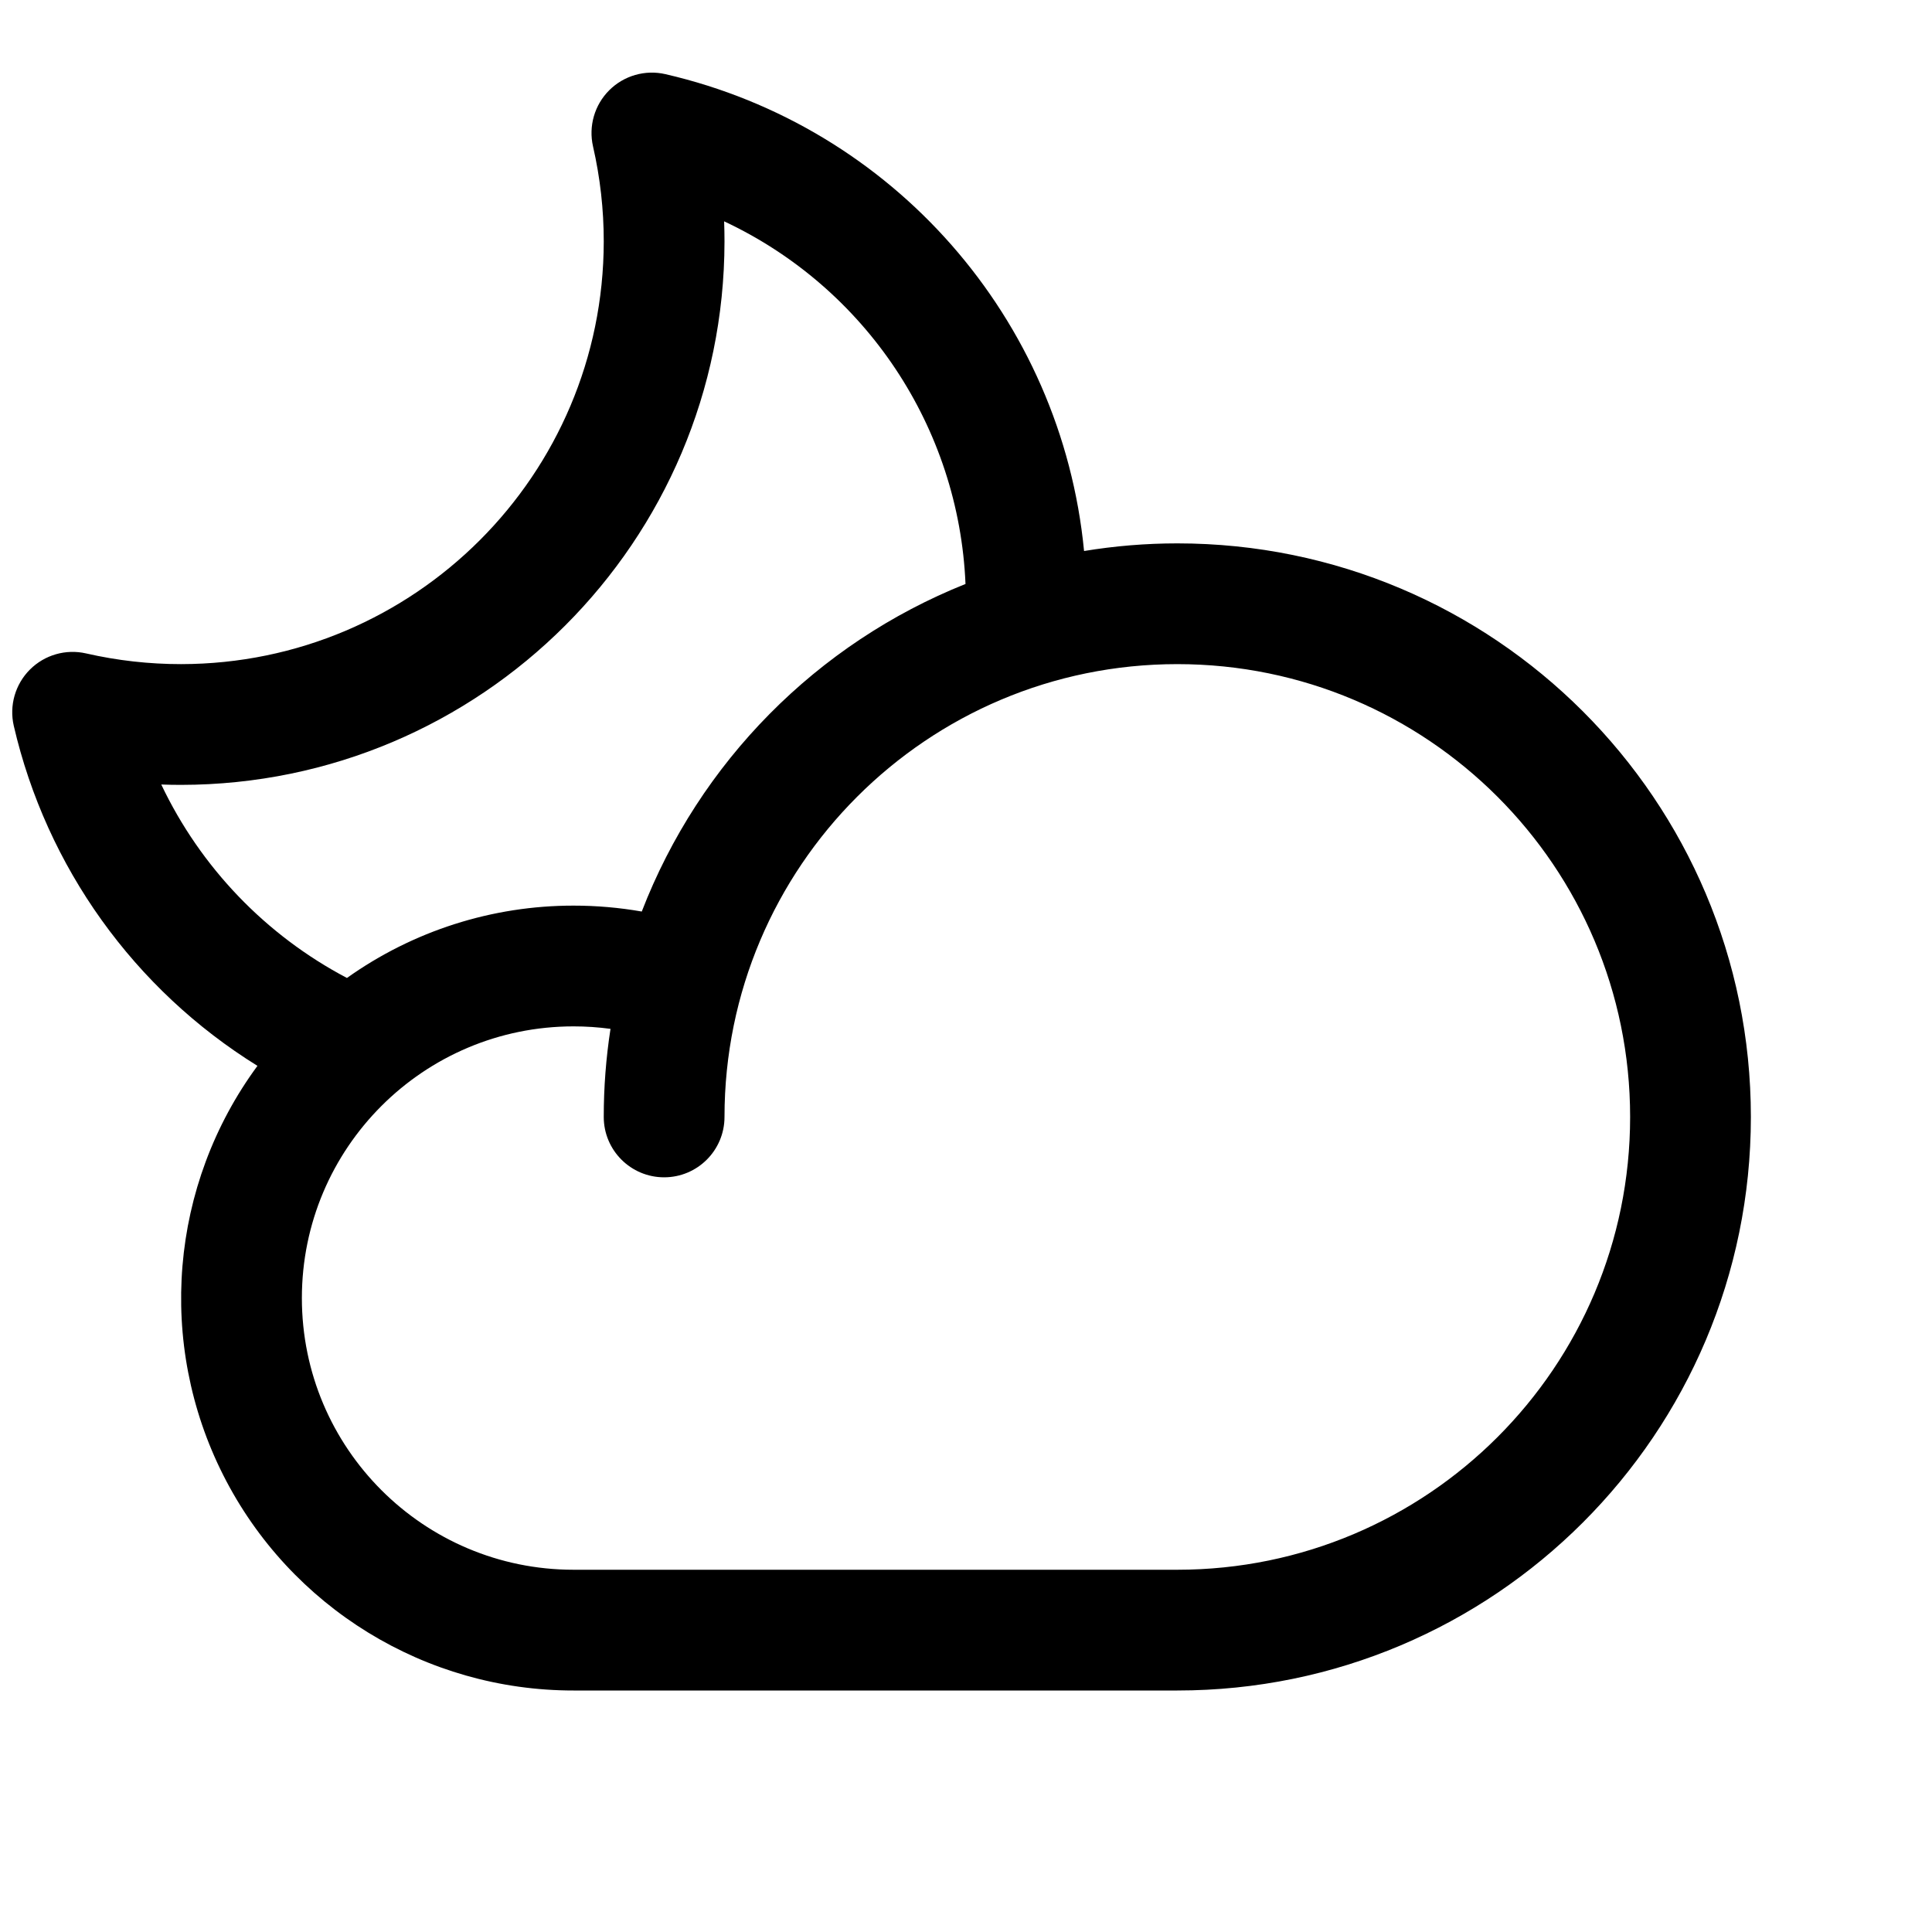
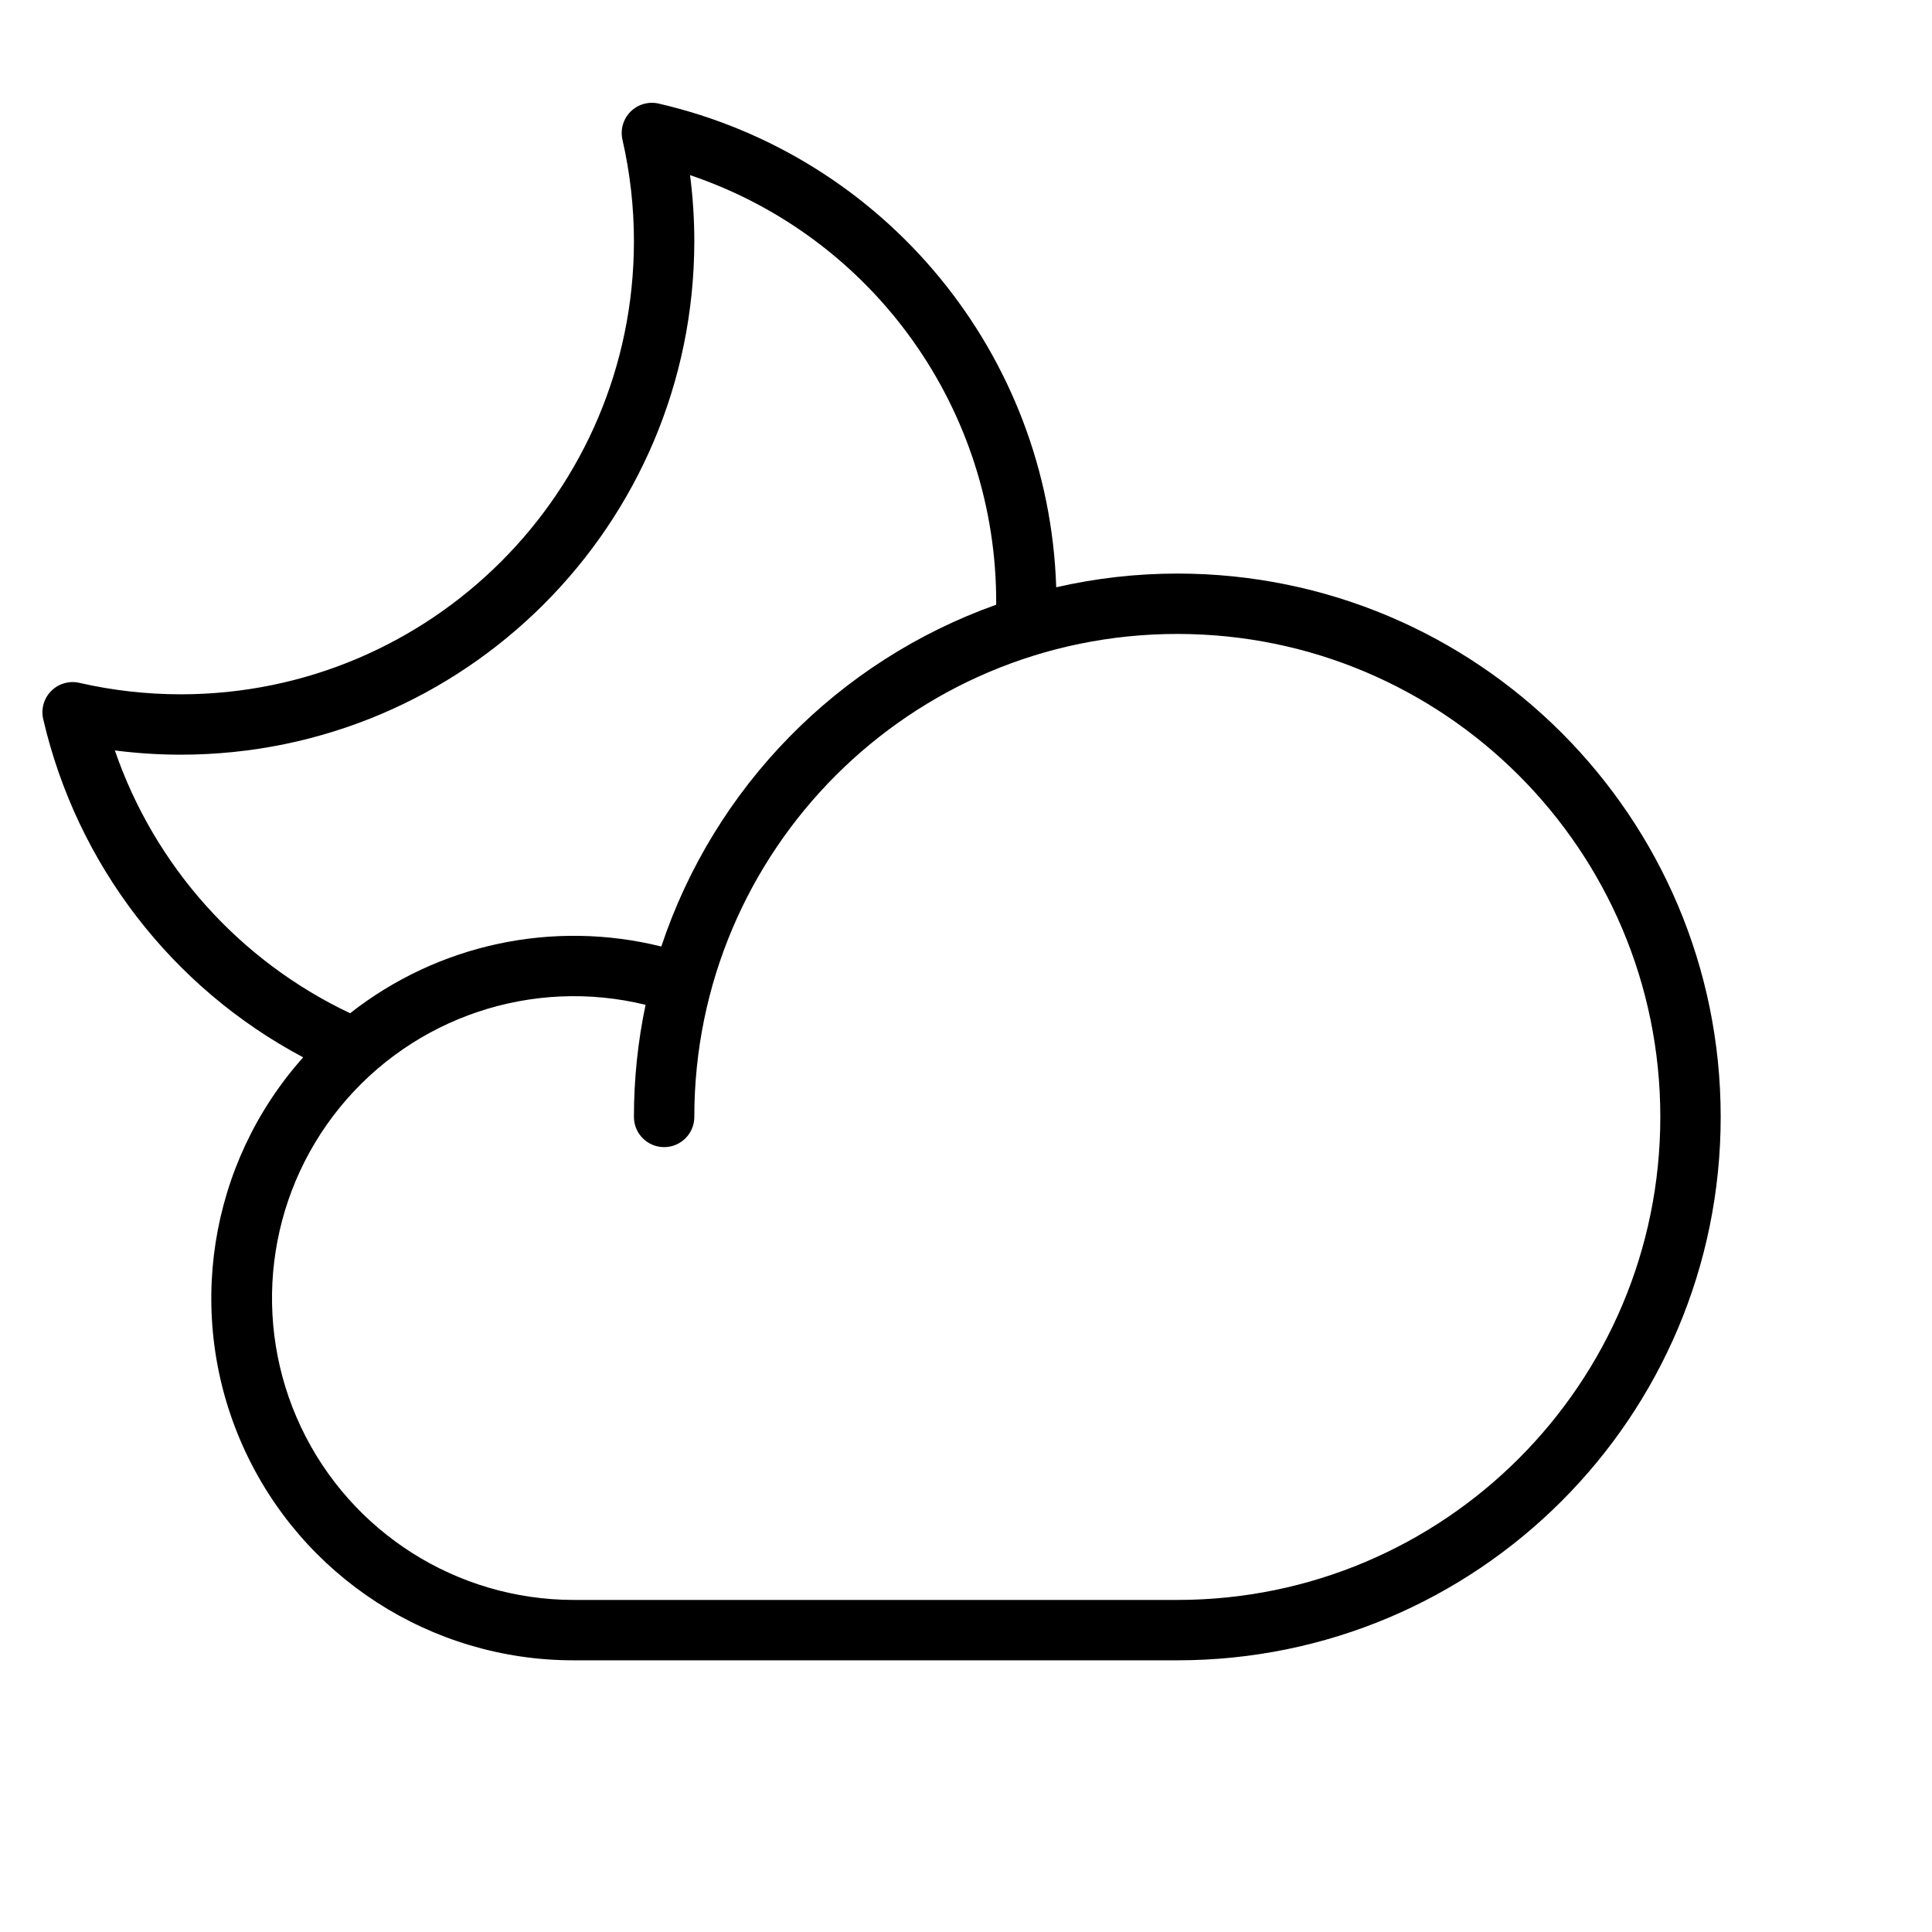
<svg xmlns="http://www.w3.org/2000/svg" id="Flat" viewBox="0 0 256 256">
-   <path d="M156,72a76.165,76.165,0,0,0-12.356,1.012A71.977,71.977,0,0,0,88.168,9.825a8,8,0,0,0-9.587,9.587A56.339,56.339,0,0,1,80,32,56.063,56.063,0,0,1,24,88a56.396,56.396,0,0,1-12.591-1.418,8,8,0,0,0-9.585,9.588A72.187,72.187,0,0,0,34.114,141.231,51.966,51.966,0,0,0,76,224h80a76,76,0,0,0,0-152ZM21.368,103.952Q22.683,104.001,24,104A72.081,72.081,0,0,0,96,32q0-1.337-.049-2.673a55.65,55.65,0,0,1,31.983,48.052A76.42,76.42,0,0,0,85.037,120.783,52.311,52.311,0,0,0,76,120a51.697,51.697,0,0,0-30.028,9.586A56.254,56.254,0,0,1,21.368,103.952ZM156,208H76a36,36,0,0,1,0-72,36.423,36.423,0,0,1,4.895.329A76.284,76.284,0,0,0,80,148a8,8,0,0,0,16,0,60,60,0,1,1,60,60Z" />
+   <path d="M156,76a71.915,71.915,0,0,0-16.047,1.817A67.993,67.993,0,0,0,87.273,13.724,4,4,0,0,0,82.48,18.517,60.349,60.349,0,0,1,84,32,60.068,60.068,0,0,1,24,92a60.447,60.447,0,0,1-13.485-1.519,3.999,3.999,0,0,0-4.792,4.794,68.184,68.184,0,0,0,34.449,44.827A47.967,47.967,0,0,0,76,220h80a72,72,0,0,0,0-144ZM15.219,99.437A68.607,68.607,0,0,0,24,100,68.077,68.077,0,0,0,92,32a68.823,68.823,0,0,0-.564-8.794A59.665,59.665,0,0,1,132,80c0,.043-.003.086-.003.129A72.347,72.347,0,0,0,87.626,125.418a47.983,47.983,0,0,0-41.232,8.842A60.217,60.217,0,0,1,15.219,99.437ZM156,212H76a40,40,0,1,1,9.541-78.856A72.049,72.049,0,0,0,84,148a4,4,0,0,0,8,0,64,64,0,1,1,64,64Z" />
</svg>
